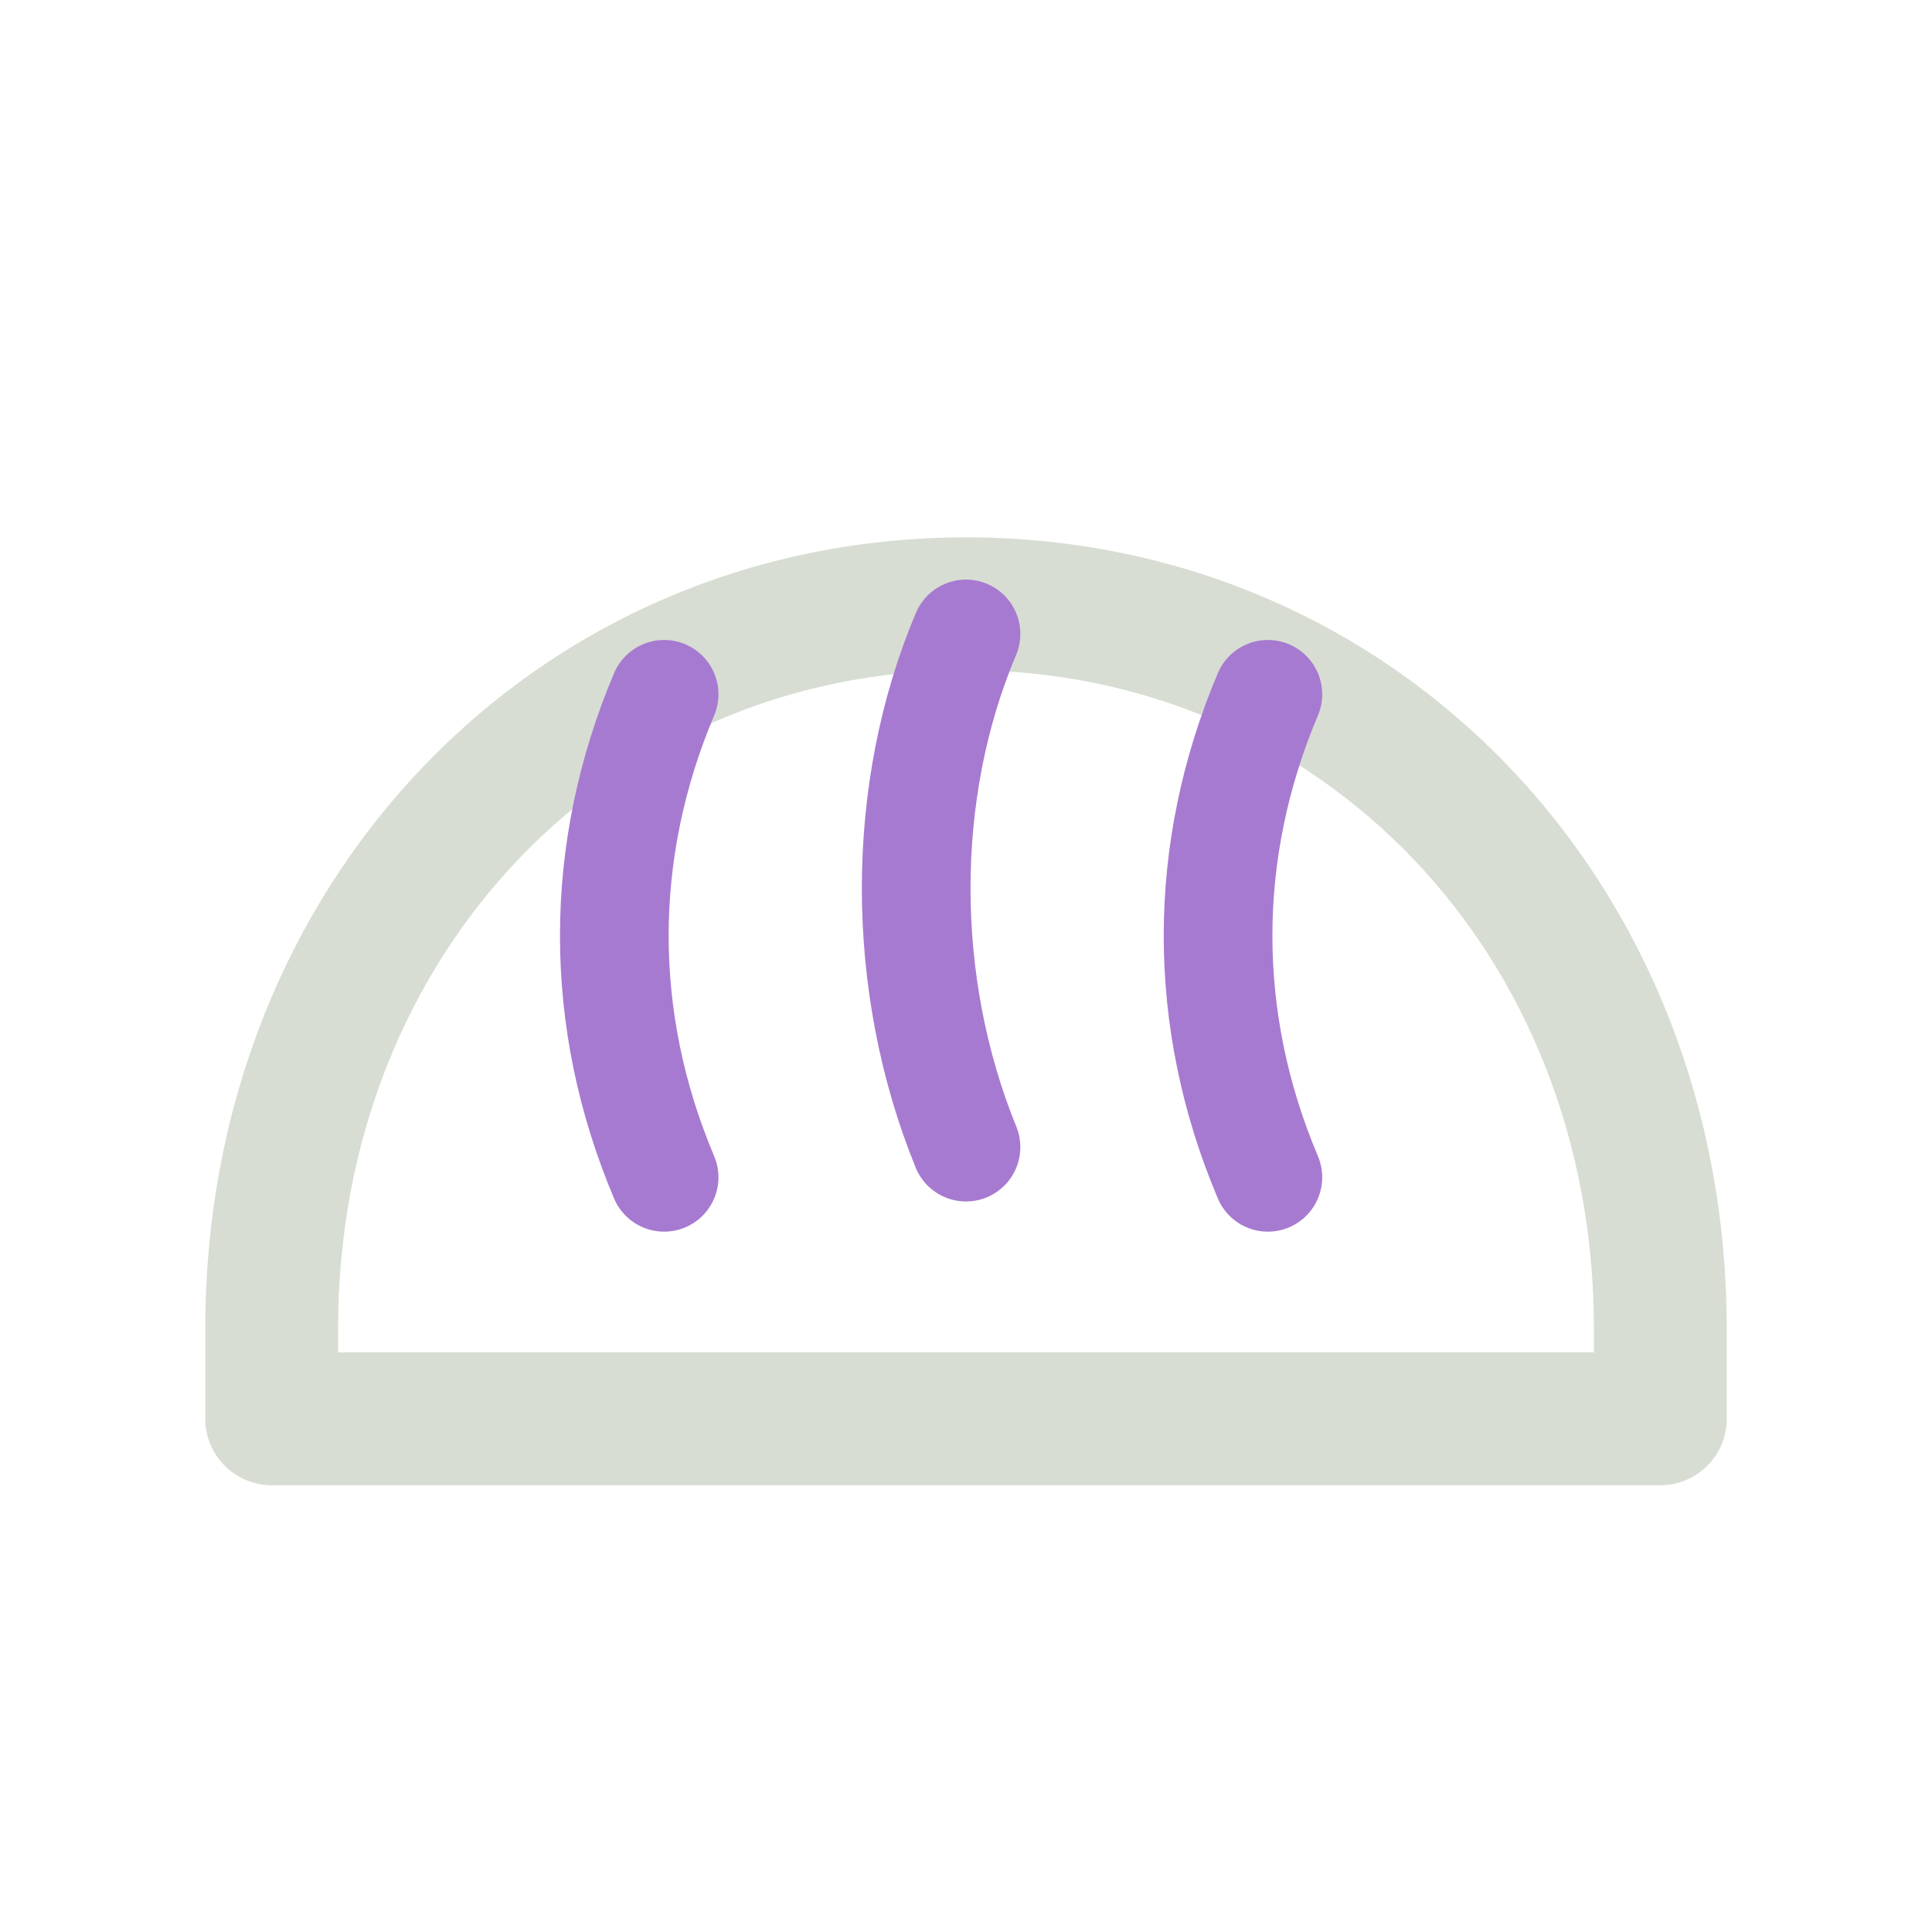
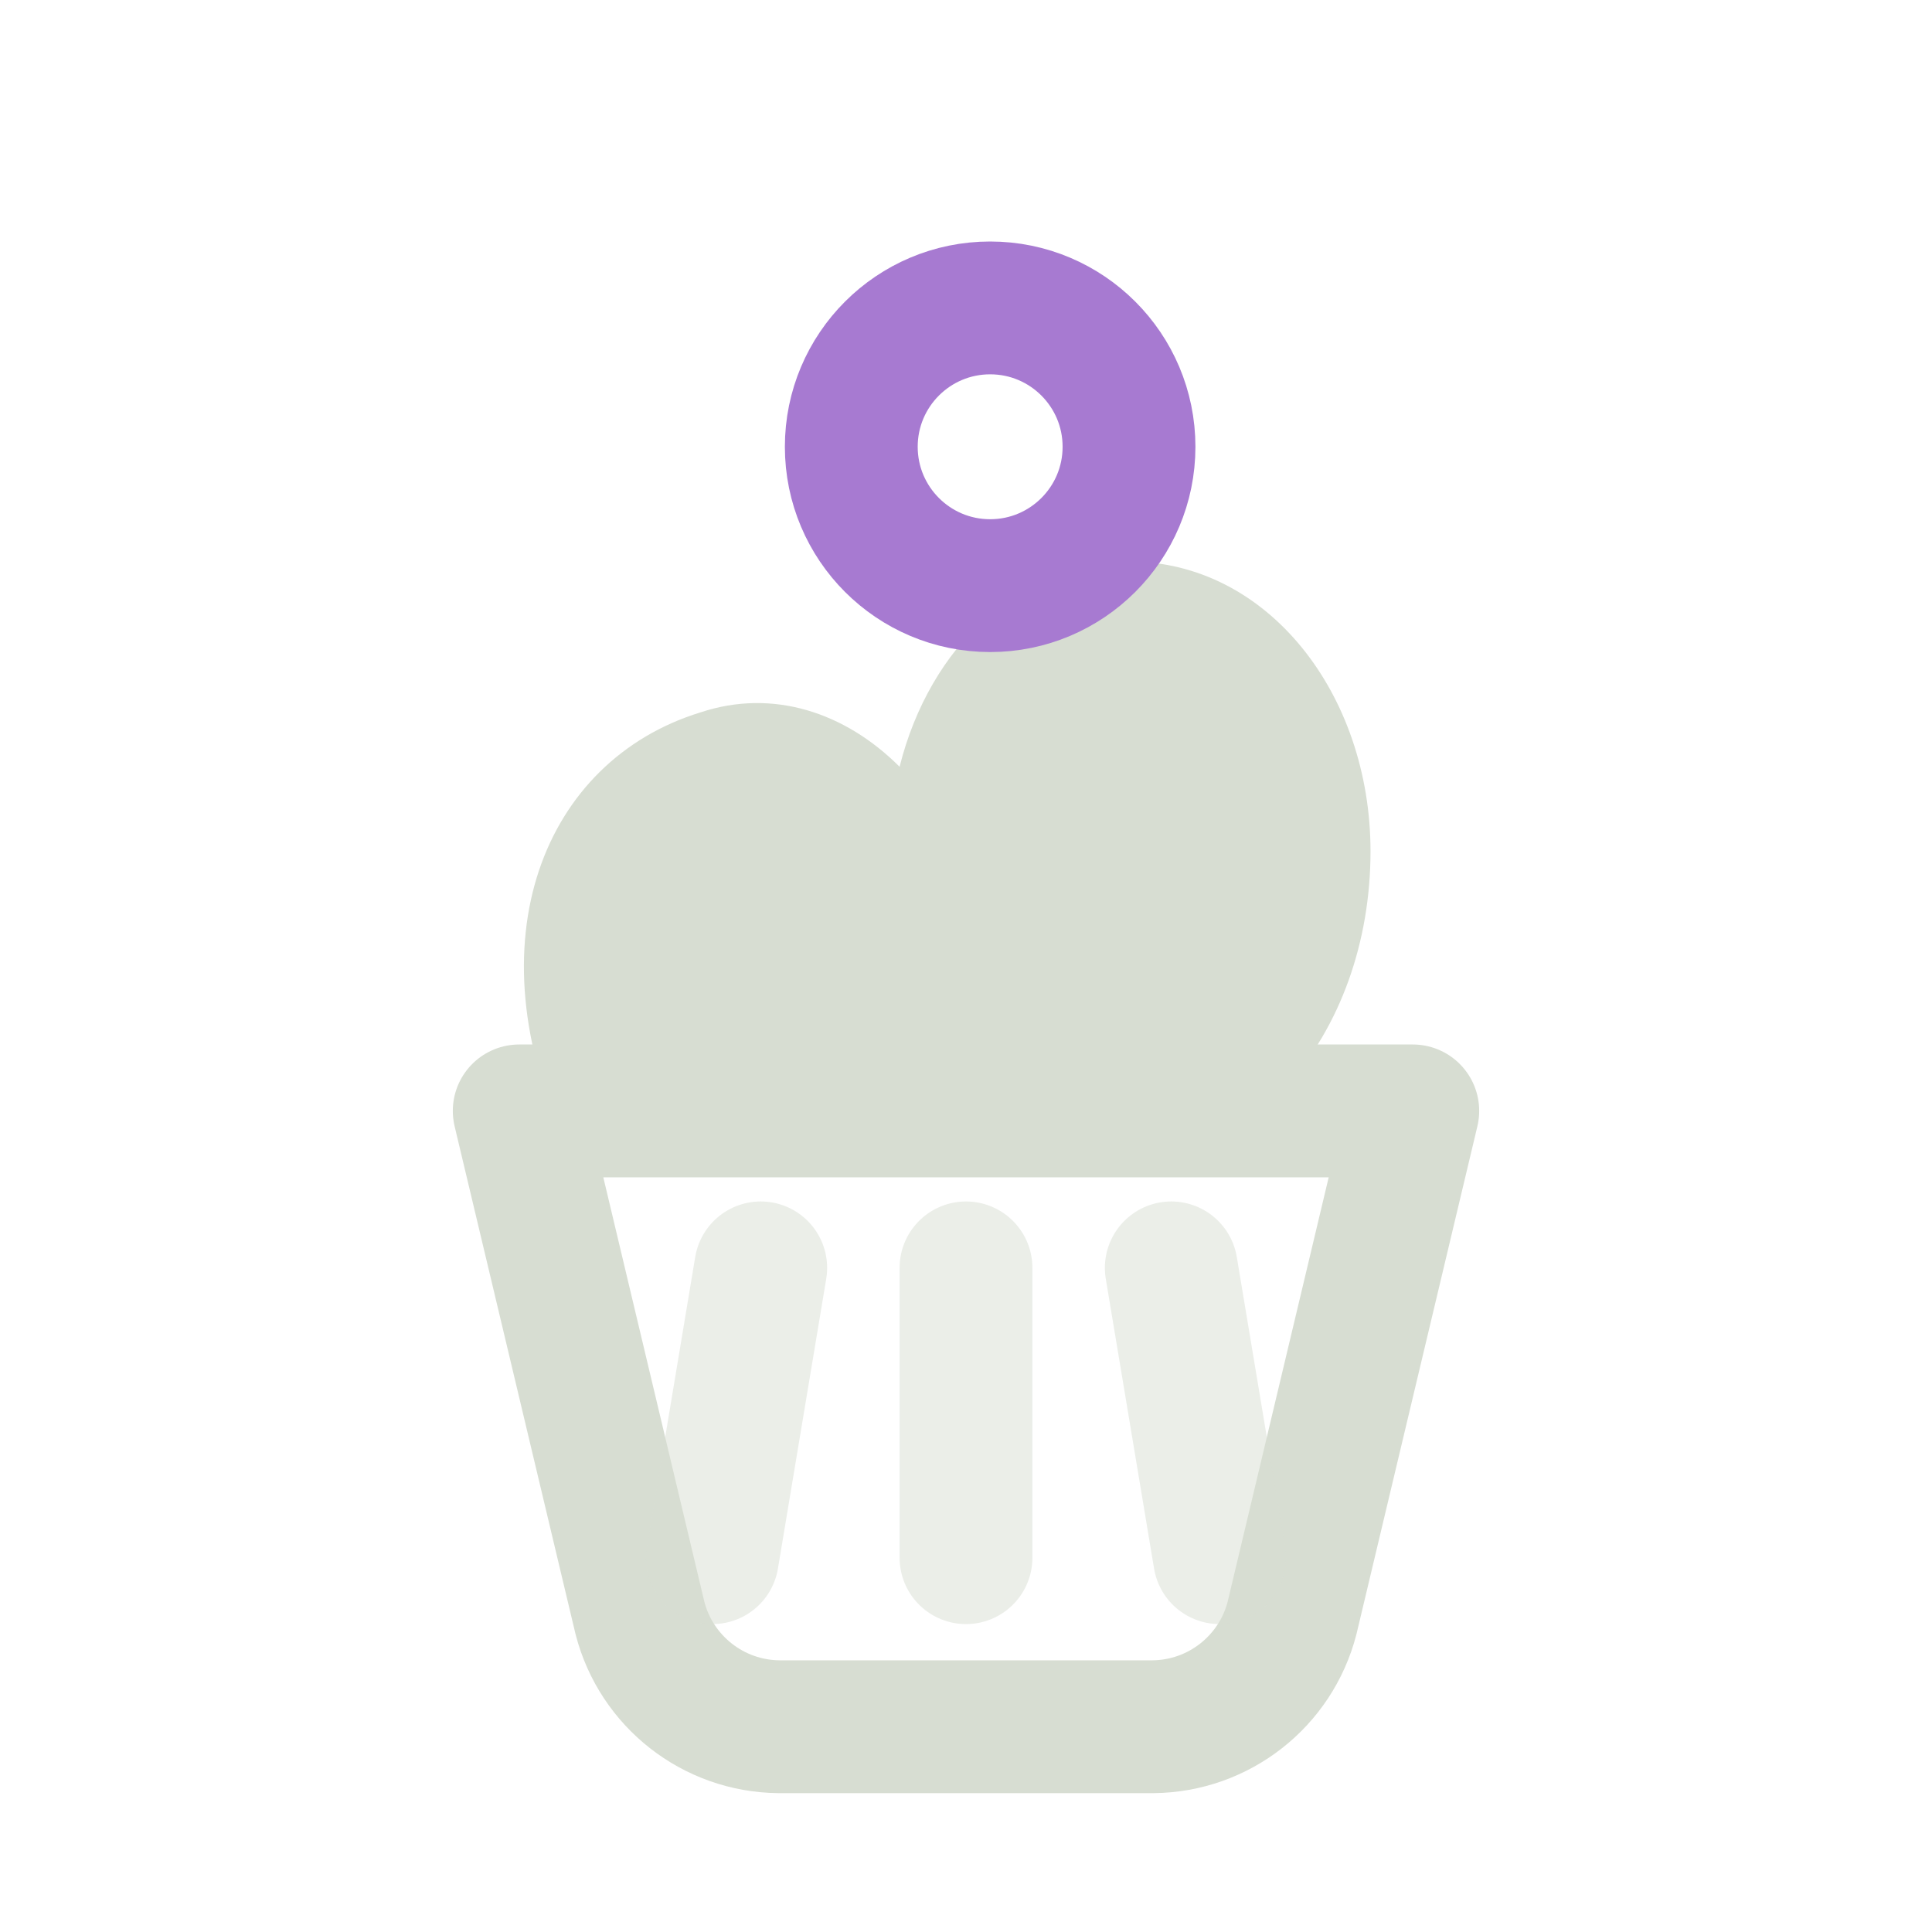
<svg xmlns="http://www.w3.org/2000/svg" viewBox="0 0 32 32" fill="none" stroke="#d7ddd2" stroke-width="2.2" stroke-linecap="round" stroke-linejoin="round">
-   <path d="M4.5 22c0-6.8 5-12 11.5-12s11.5 5.2 11.5 12v1.5h-23z" />
-   <path d="M11 11.5c-1.1 2.6-1.1 5.4 0 8M16 10.5c-1.1 2.6-1.1 5.8 0 8.5M21 11.5c-1.1 2.6-1.1 5.4 0 8" stroke="#a77ad1" stroke-width="1.8" />
+   <path d="M8.6 18.4h14.8l-2 8.4a2.4 2.4 0 0 1-2.3 1.8h-6.2a2.4 2.4 0 0 1-2.3-1.8z" />
+   <path d="M12.6 21l-.8 4.8M16 21v4.8M19.4 21l.8 4.8" opacity=".5" />
+   <path d="M9.4 19c-1.6-3.4-.4-6.4 2.2-7.2 1.2-.4 2.4 0 3.3.9.5-2 2-3.4 3.8-3.4 2.3 0 4 2.2 4 4.8 0 1.5-.5 2.9-1.4 3.9z" fill="#d7ddd2" stroke="none" />
+   <circle cx="16.4" cy="7.4" r="2.3" stroke="#a77ad1" />
</svg>
